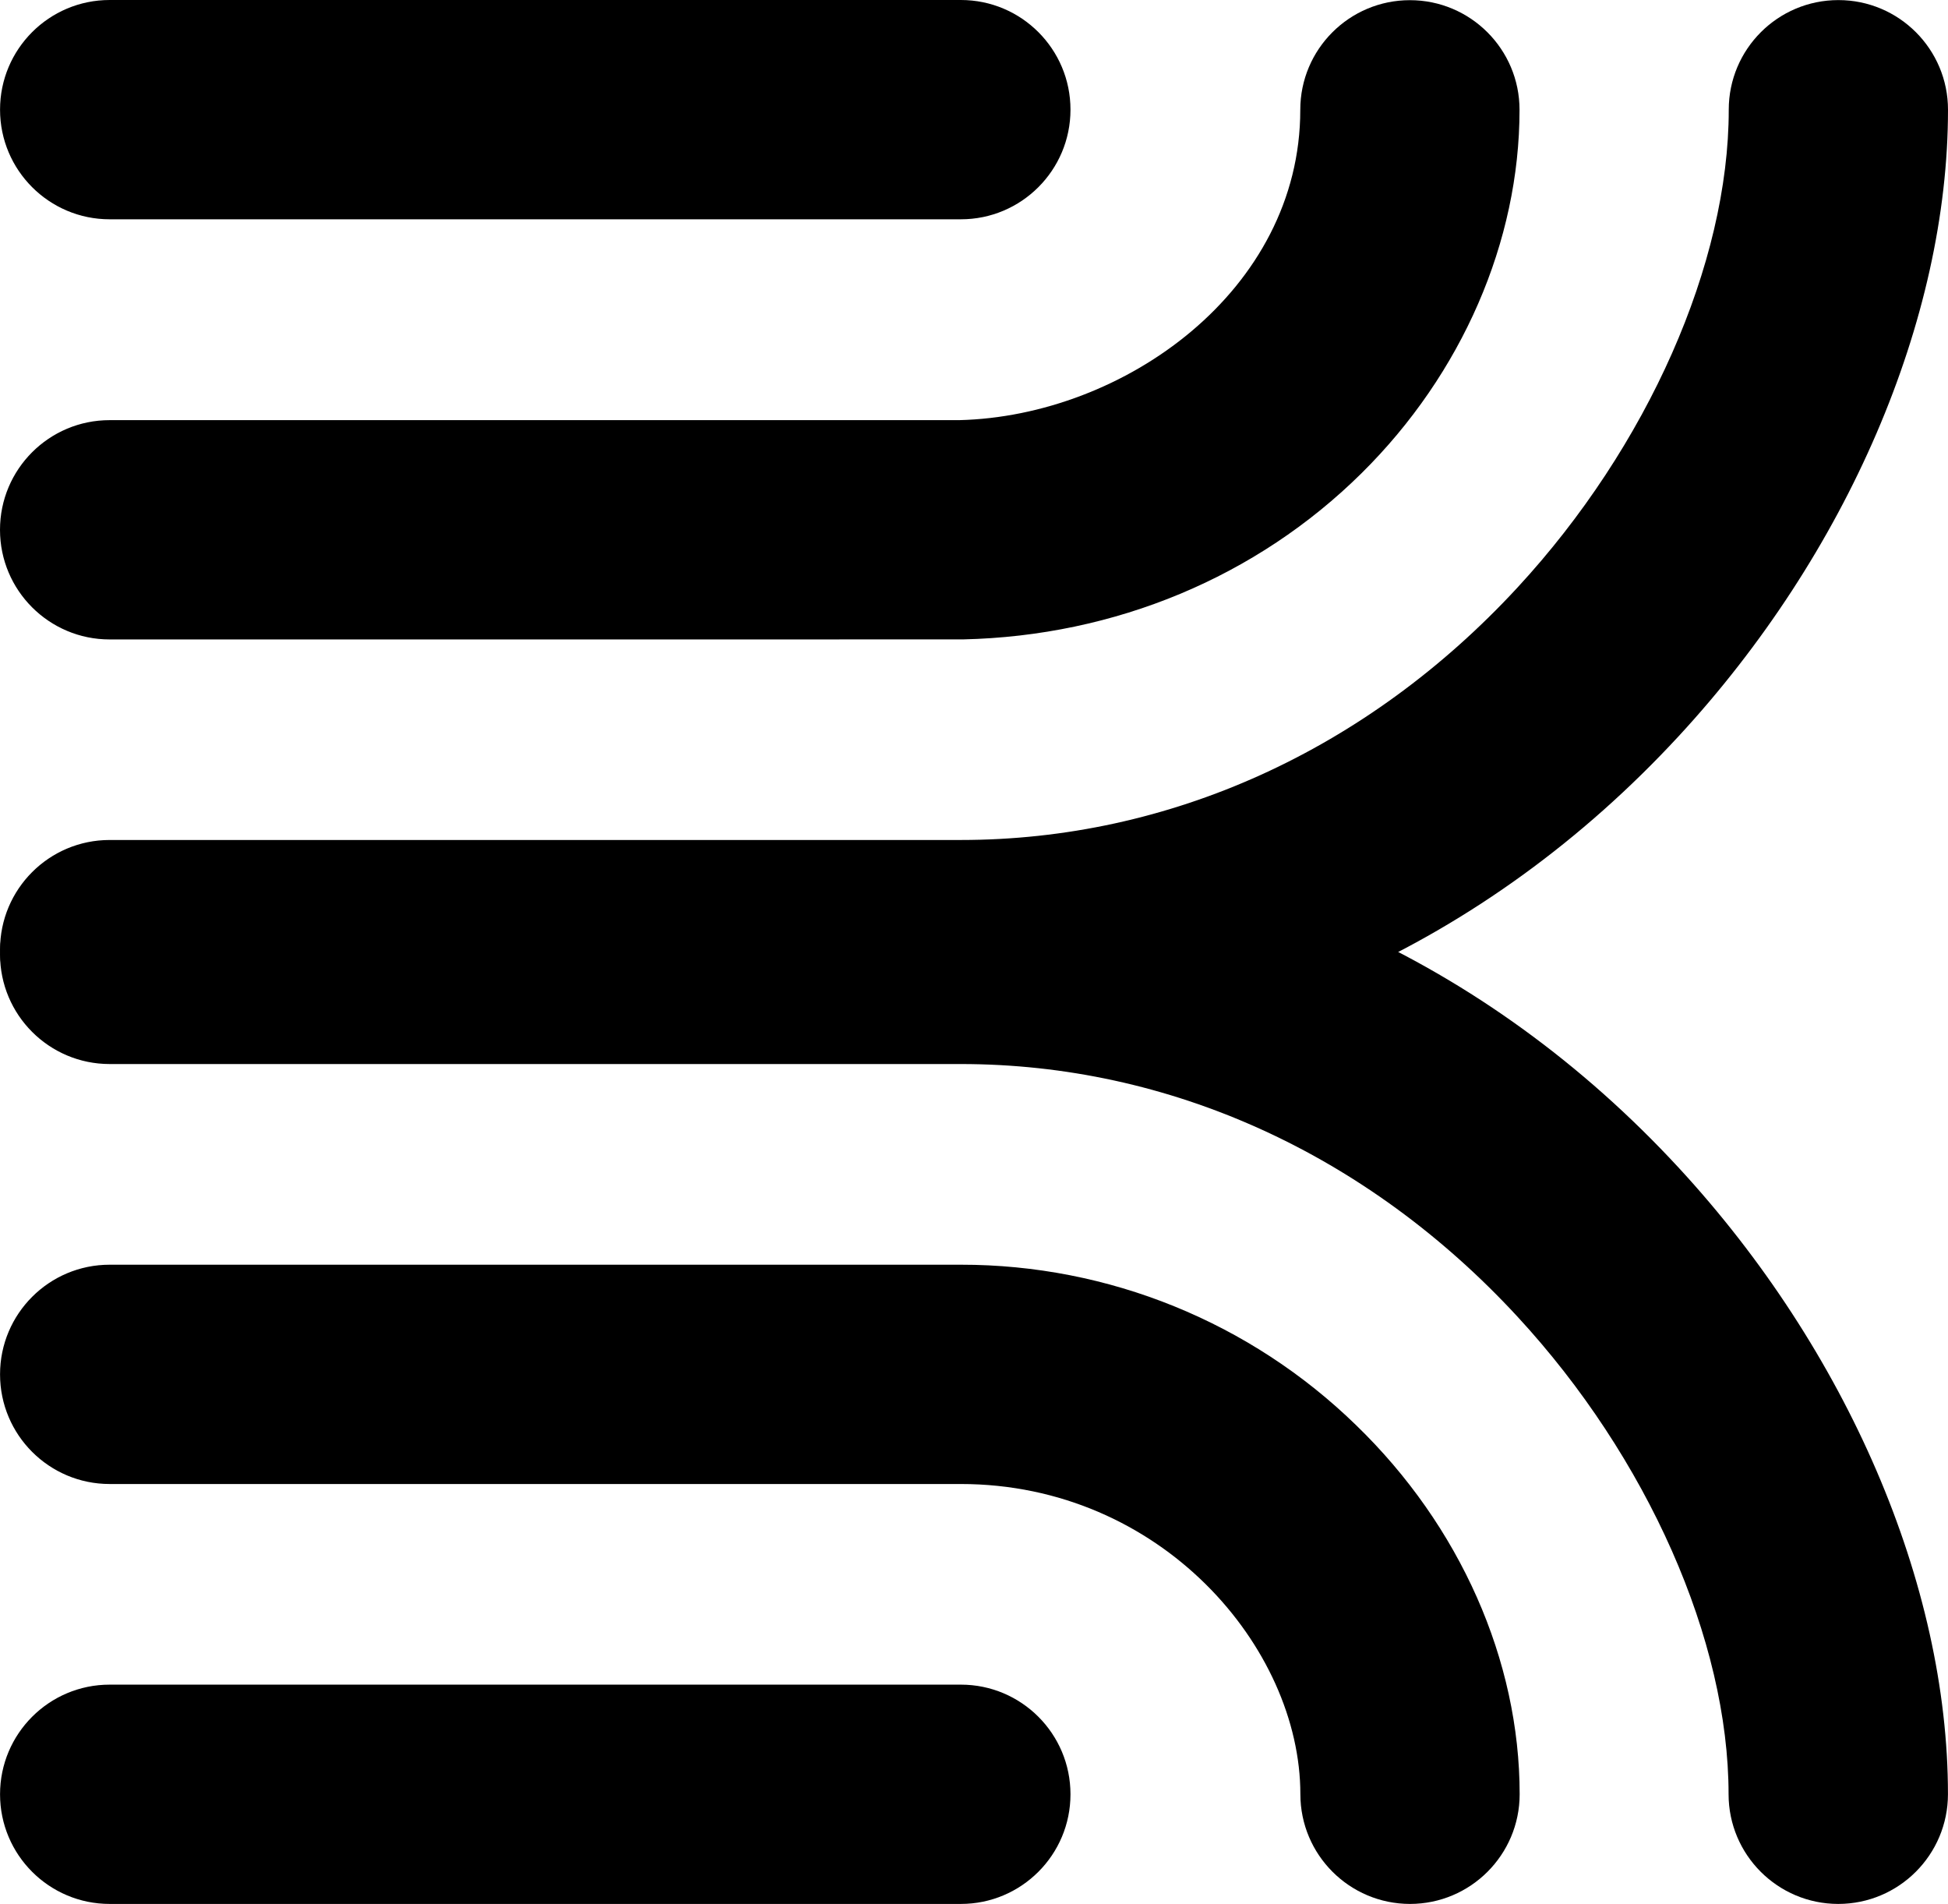
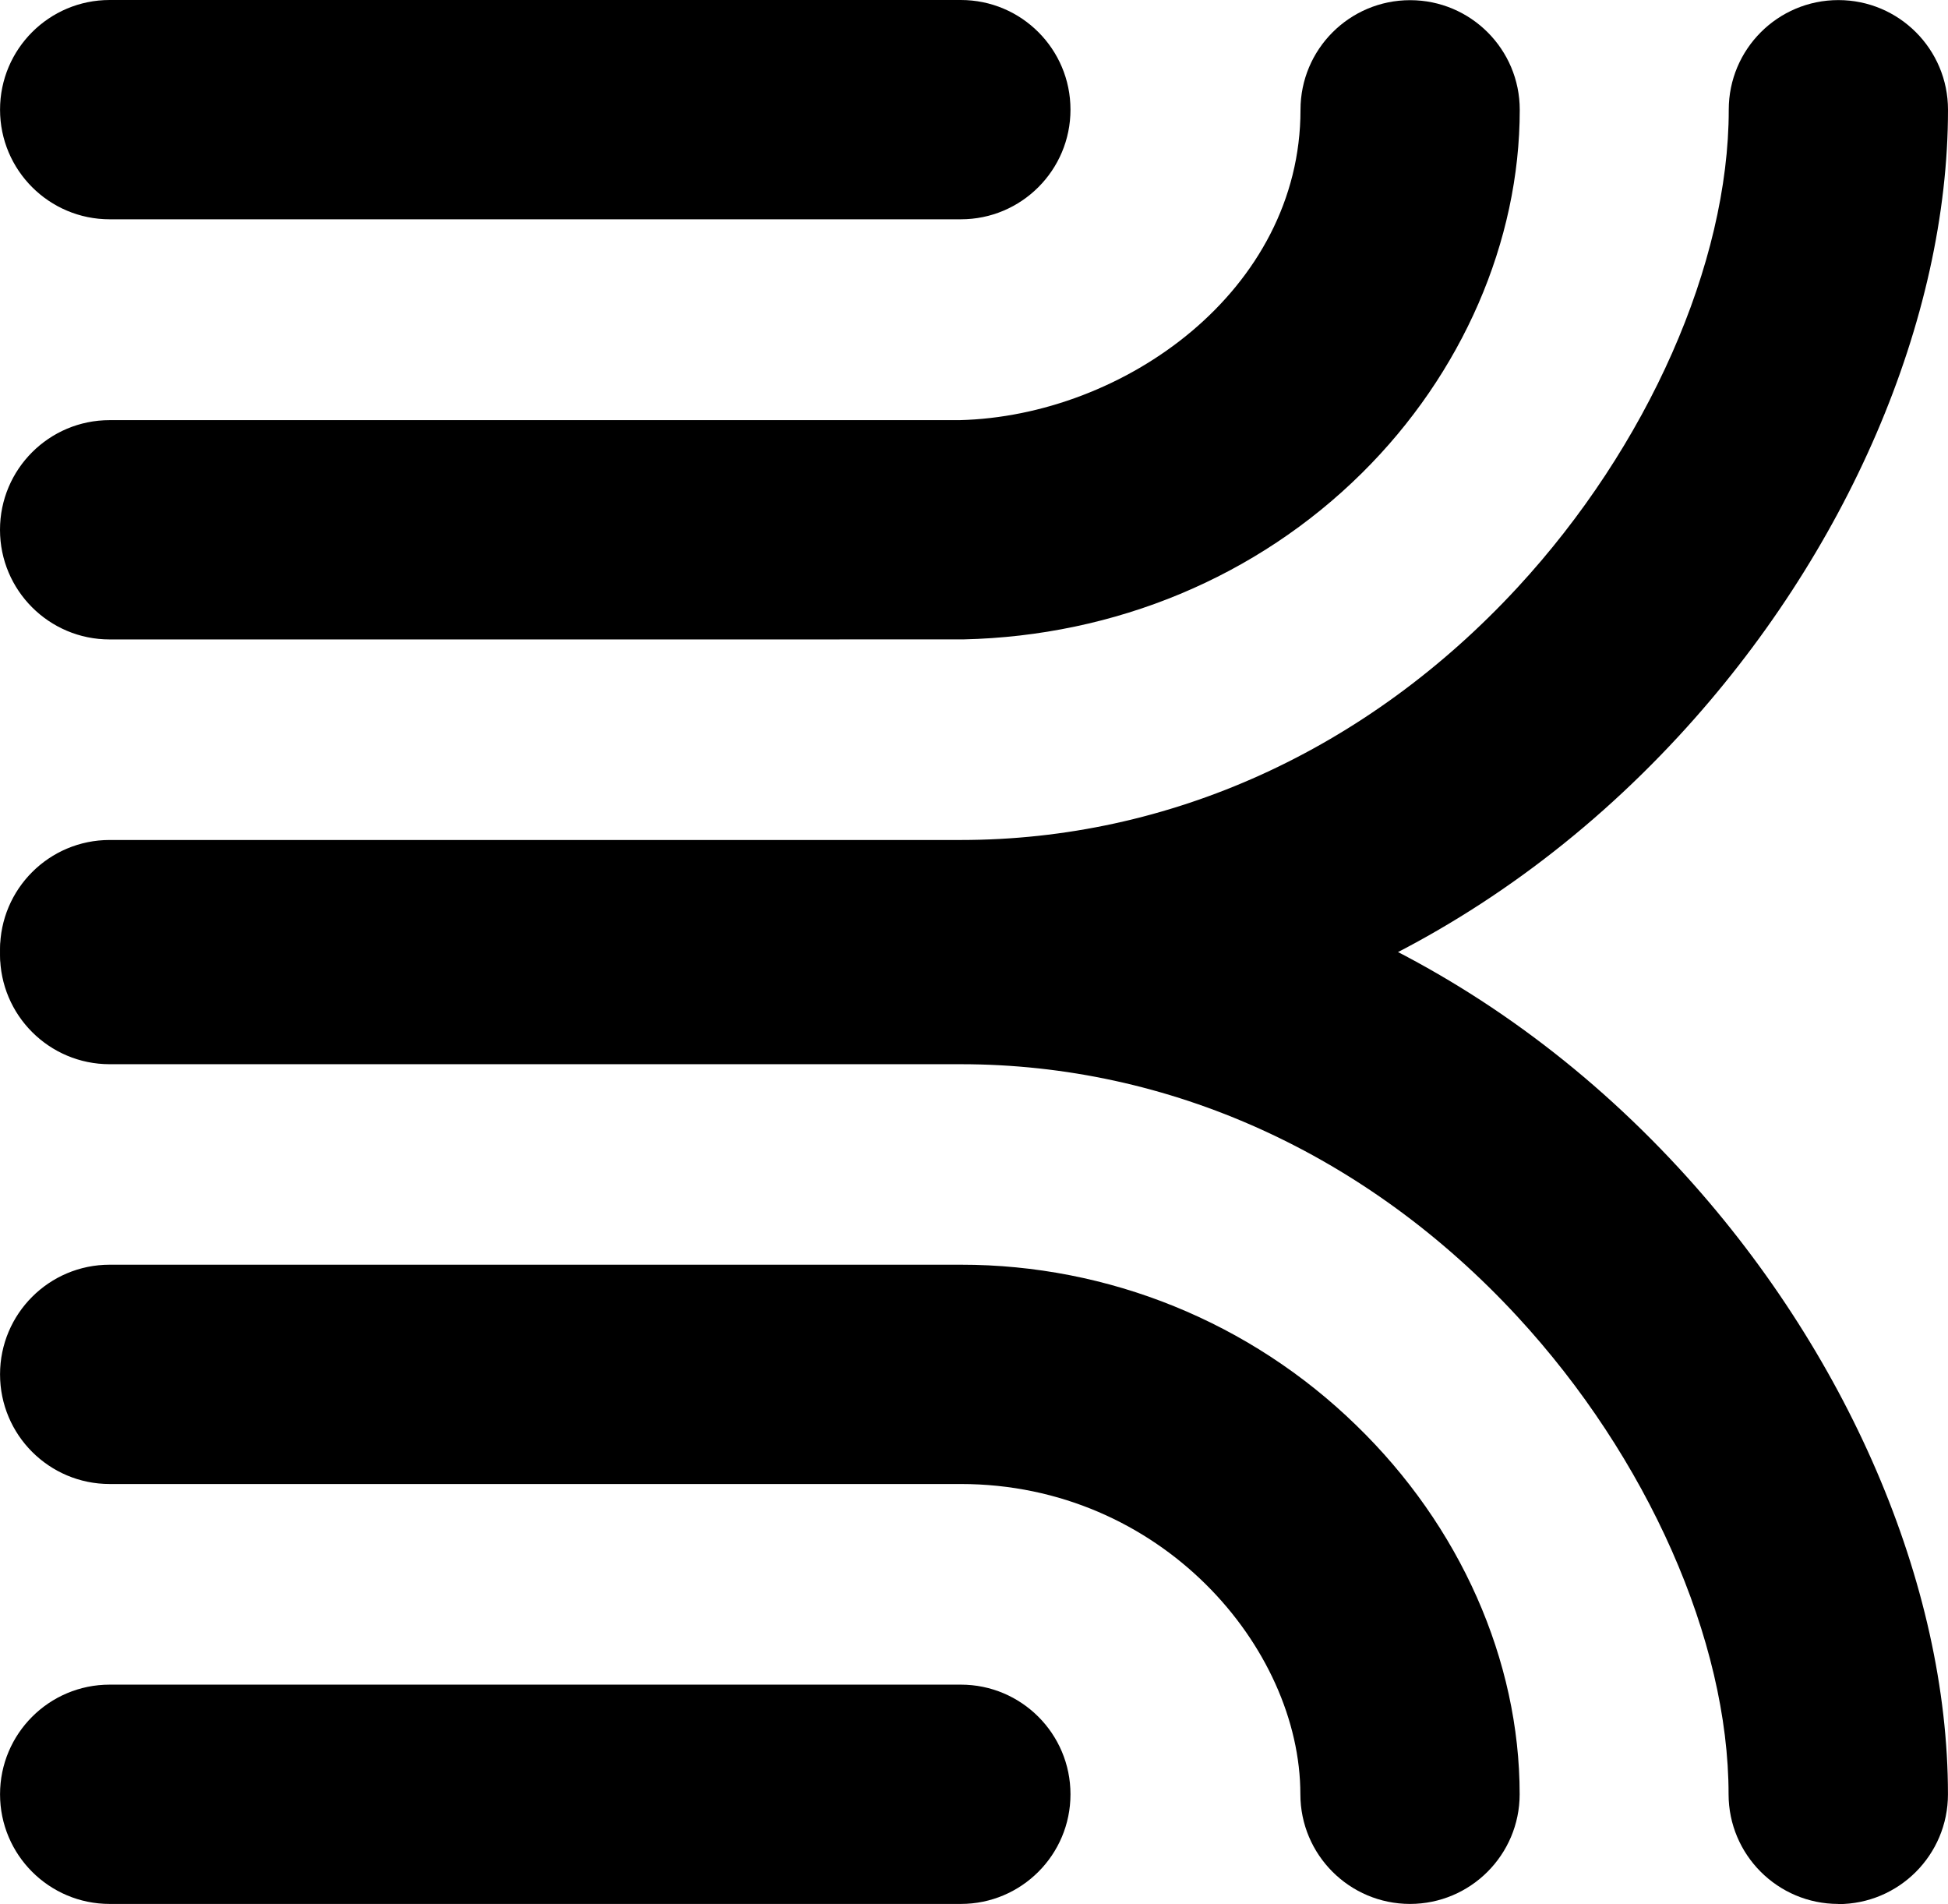
- <svg viewBox="0 0 446.73 436.53">
-   <path d="M247,76.53H51.8a19.64,19.64,0,1,1,0-39.28H247a19.64,19.64,0,1,1,0,39.28Z" transform="translate(-26.65 -31.72)" />
-   <path d="M247,82H51.8a25.14,25.14,0,0,1,0-50.28H247A25.14,25.14,0,1,1,247,82ZM51.8,42.75A14.14,14.14,0,1,0,50.5,71q.65,0,1.3,0H247a14.14,14.14,0,1,0,0-28.28h0ZM247,269.09H51.8a19.64,19.64,0,1,1,0-39.28H247c49.38,0,96.15-21.18,131.68-59.64,30.78-33.31,49.91-76.72,49.91-113.28a19.64,19.64,0,0,1,39.28,0c0,46.74-22.56,99.05-60.34,139.94C364.44,243.43,307.43,269.09,247,269.09Z" transform="translate(-26.65 -31.72)" />
-   <path d="M247,274.59H51.8a25.14,25.14,0,0,1,0-50.28H247c47.83,0,93.16-20.55,127.65-57.88,29.88-32.34,48.45-74.32,48.45-109.55a25.14,25.14,0,0,1,50.28,0h0c0,48.09-23.1,101.8-61.8,143.67C367.43,248.3,309,274.59,247,274.59ZM51.8,235.32a14.14,14.14,0,0,0,0,28.28H247c58.91,0,114.49-25,156.49-70.5,36.87-39.9,58.88-90.81,58.88-136.21a14.14,14.14,0,1,0-28.28,0h0c0,37.89-19.68,82.73-51.37,117C346.1,213.51,297.9,235.32,247,235.32Z" transform="translate(-26.65 -31.72)" />
-   <path d="M190.28,172.83H51.79a19.64,19.64,0,0,1,0-39.28H246.63c40.45-1,83.71-32,83.71-76.65a19.64,19.64,0,0,1,39.28,0c0,28.72-12.6,57.66-34.58,79.39-23.06,22.8-54.18,35.78-87.64,36.53H190.28Z" transform="translate(-26.65 -31.72)" />
-   <path d="M190.28,178.33H51.79a25.14,25.14,0,0,1,0-50.28H246.6c37.74-.9,78.24-29.7,78.24-71.15a25.14,25.14,0,0,1,50.28,0h0c0,30.18-13.2,60.54-36.21,83.3-24.06,23.8-56.51,37.33-91.38,38.12C247.22,178.31,246.39,178.33,190.28,178.33ZM51.8,139a14.14,14.14,0,0,0,0,28.28H247.29c32-.72,61.82-13.13,83.88-34.94,20.94-20.71,32.94-48.22,32.94-75.48a14.14,14.14,0,1,0-28.28,0h0c0,47.87-46.06,81.12-89.08,82.14-5.2.07-129.53,0-194.95,0ZM247,462.75H51.8a19.64,19.64,0,0,1,0-39.28H247a19.64,19.64,0,1,1,0,39.28Z" transform="translate(-26.65 -31.72)" />
-   <path d="M247,468.25H51.8a25.14,25.14,0,0,1,0-50.28H247a25.14,25.14,0,1,1,0,50.28ZM51.8,429a14.14,14.14,0,0,0,0,28.28H247A14.14,14.14,0,1,0,247,429H51.8Zm396.4,33.75a19.64,19.64,0,0,1-19.64-19.64c0-36.56-19.12-80-49.91-113.28-35.54-38.46-82.31-59.64-131.68-59.64H51.8a19.64,19.64,0,1,1,0-39.28H247c60.46,0,117.47,25.66,160.53,72.26,37.78,40.89,60.34,93.2,60.34,139.94a19.64,19.64,0,0,1-19.64,19.64Z" transform="translate(-26.65 -31.72)" />
-   <path d="M448.2,468.25a25.17,25.17,0,0,1-25.14-25.14c0-35.24-18.56-77.21-48.45-109.55C340.13,296.24,294.8,275.68,247,275.68H51.8a25.14,25.14,0,0,1,0-50.28H247c62,0,120.46,26.29,164.57,74,38.69,41.88,61.8,95.58,61.8,143.67a25.17,25.17,0,0,1-25.16,25.18h0ZM51.8,236.41a14.14,14.14,0,0,0,0,28.28H247c50.93,0,99.13,21.81,135.72,61.41,31.68,34.29,51.37,79.13,51.37,117a14.14,14.14,0,1,0,28.28,0h0c0-45.39-22-96.31-58.87-136.21-42-45.46-97.58-70.5-156.49-70.5Z" transform="translate(-26.65 -31.72)" />
-   <path d="M350,462.75a19.64,19.64,0,0,1-19.64-19.64h0c0-36.25-34.24-76.64-83.38-76.64H51.8a19.64,19.64,0,0,1,0-39.28H247a124.31,124.31,0,0,1,86.83,35.26c22.77,22,35.83,51.43,35.83,80.67A19.64,19.64,0,0,1,350,462.75Z" transform="translate(-26.65 -31.72)" />
-   <path d="M350,468.25a25.17,25.17,0,0,1-25.14-25.14c0-33.65-32-71.14-77.88-71.14H51.8a25.14,25.14,0,0,1,0-50.28H247a129.78,129.78,0,0,1,90.65,36.8c23.83,23.06,37.5,53.91,37.5,84.62A25.17,25.17,0,0,1,350,468.25ZM51.8,332.69a14.14,14.14,0,1,0,0,28.28H247a90.12,90.12,0,0,1,64,26.33c15.81,15.74,24.88,36.08,24.88,55.81a14.14,14.14,0,1,0,28.28,0h0c0-27.75-12.45-55.71-34.15-76.71a118.84,118.84,0,0,0-83-33.71Z" transform="translate(-26.65 -31.72)" />
+ <svg xmlns="http://www.w3.org/2000/svg" viewBox="0 0 446.73 436.53">
+   <path d="M220.35,44.81H25.15a19.64,19.64,0,0,1,0-39.28H220.35a19.64,19.64,0,1,1,0,39.28Z" transform="translate(0 0)" />
+   <path d="M220.35,50.28H25.15A25.14,25.14,0,0,1,25.15,0h195.2a25.14,25.14,0,1,1,0,50.28ZM25.15,11a14.14,14.14,0,1,0-1.38,28.25H220.35a14.14,14.14,0,1,0,0-28.28h0Zm195.2,226.34H25.15a19.64,19.64,0,0,1,0-39.28H220.35c49.38,0,96.15-21.18,131.68-59.64,30.78-33.31,49.91-76.72,49.91-113.28a19.64,19.64,0,0,1,39.28,0c0,46.74-22.56,99.05-60.34,139.94C337.79,211.71,280.78,237.37,220.35,237.37Z" transform="translate(0 0)" />
+   <path d="M220.35,242.87H25.15a25.14,25.14,0,0,1,0-50.28h195.2c47.83,0,93.16-20.55,127.65-57.88,29.88-32.34,48.45-74.32,48.45-109.55a25.14,25.14,0,0,1,50.28,0h0c0,48.09-23.1,101.8-61.8,143.67C340.78,216.58,282.35,242.87,220.35,242.87ZM25.15,203.6a14.14,14.14,0,0,0,0,28.28h195.2c58.91,0,114.49-25,156.49-70.5,36.87-39.9,58.88-90.81,58.88-136.21a14.14,14.14,0,1,0-28.28,0h0c0,37.89-19.68,82.73-51.37,117-36.62,39.62-84.82,61.43-135.72,61.43Z" transform="translate(0 0)" />
+   <path d="M163.63,141.11H25.14a19.64,19.64,0,0,1,0-39.28H220c40.45-1,83.71-32,83.71-76.65a19.64,19.64,0,0,1,39.28,0c0,28.72-12.6,57.66-34.58,79.39-23.06,22.8-54.18,35.78-87.64,36.53H163.63Z" transform="translate(0 0)" />
+   <path d="M163.63,146.61H25.14a25.14,25.14,0,0,1,0-50.28H220c37.74-.9,78.24-29.7,78.24-71.15a25.14,25.14,0,0,1,50.28,0h0c0,30.18-13.2,60.54-36.21,83.3-24.06,23.8-56.51,37.33-91.38,38.12C220.57,146.59,219.74,146.61,163.63,146.61ZM25.15,107.28a14.14,14.14,0,0,0,0,28.28H220.64c32-.72,61.82-13.13,83.88-34.94,20.94-20.71,32.94-48.22,32.94-75.48a14.14,14.14,0,1,0-28.28,0h0c0,47.87-46.06,81.12-89.08,82.14-5.2.07-129.53,0-194.95,0ZM220.35,431H25.15a19.64,19.64,0,0,1,0-39.28h195.2a19.64,19.64,0,1,1,0,39.28Z" transform="translate(0 0)" />
+   <path d="M220.35,436.53H25.15a25.14,25.14,0,0,1,0-50.28h195.2a25.14,25.14,0,1,1,0,50.28ZM25.15,397.28a14.14,14.14,0,0,0,0,28.28h195.2a14.14,14.14,0,1,0,0-28.28H25.15ZM421.55,431a19.64,19.64,0,0,1-19.64-19.64c0-36.56-19.12-80-49.91-113.28-35.54-38.46-82.31-59.64-131.68-59.64H25.15a19.64,19.64,0,0,1,0-39.28H220.35c60.46,0,117.47,25.66,160.53,72.26,37.78,40.89,60.34,93.2,60.34,139.94A19.64,19.64,0,0,1,421.58,431Z" transform="translate(0 0)" />
+   <path d="M421.55,436.53a25.17,25.17,0,0,1-25.14-25.14c0-35.24-18.56-77.21-48.45-109.55C313.48,264.52,268.15,244,220.35,244H25.15a25.14,25.14,0,0,1,0-50.28h195.2c62,0,120.46,26.29,164.57,74,38.69,41.88,61.8,95.58,61.8,143.67a25.17,25.17,0,0,1-25.16,25.18h0ZM25.15,204.69a14.14,14.14,0,0,0,0,28.28h195.2c50.93,0,99.13,21.81,135.72,61.41,31.68,34.29,51.37,79.13,51.37,117a14.14,14.14,0,1,0,28.28,0h0c0-45.39-22-96.31-58.87-136.21-42-45.46-97.58-70.5-156.49-70.5Z" transform="translate(0 0)" />
+   <path d="M323.35,431a19.64,19.64,0,0,1-19.64-19.64h0c0-36.25-34.24-76.64-83.38-76.64H25.15a19.64,19.64,0,0,1,0-39.28h195.2a124.31,124.31,0,0,1,86.83,35.26C330,352.73,343,382.16,343,411.4A19.64,19.64,0,0,1,323.36,431Z" transform="translate(0 0)" />
+   <path d="M323.35,436.53a25.17,25.17,0,0,1-25.14-25.14c0-33.65-32-71.14-77.88-71.14H25.15a25.14,25.14,0,0,1,0-50.28h195.2A129.78,129.78,0,0,1,311,326.77c23.83,23.06,37.5,53.91,37.5,84.62A25.17,25.17,0,0,1,323.35,436.53ZM25.15,301a14.14,14.14,0,1,0,0,28.28H220.35a90.12,90.12,0,0,1,64,26.33c15.81,15.74,24.88,36.08,24.88,55.81a14.14,14.14,0,1,0,28.28,0h0c0-27.75-12.45-55.71-34.15-76.71a118.84,118.84,0,0,0-83-33.71Z" transform="translate(0 0)" />
</svg>
